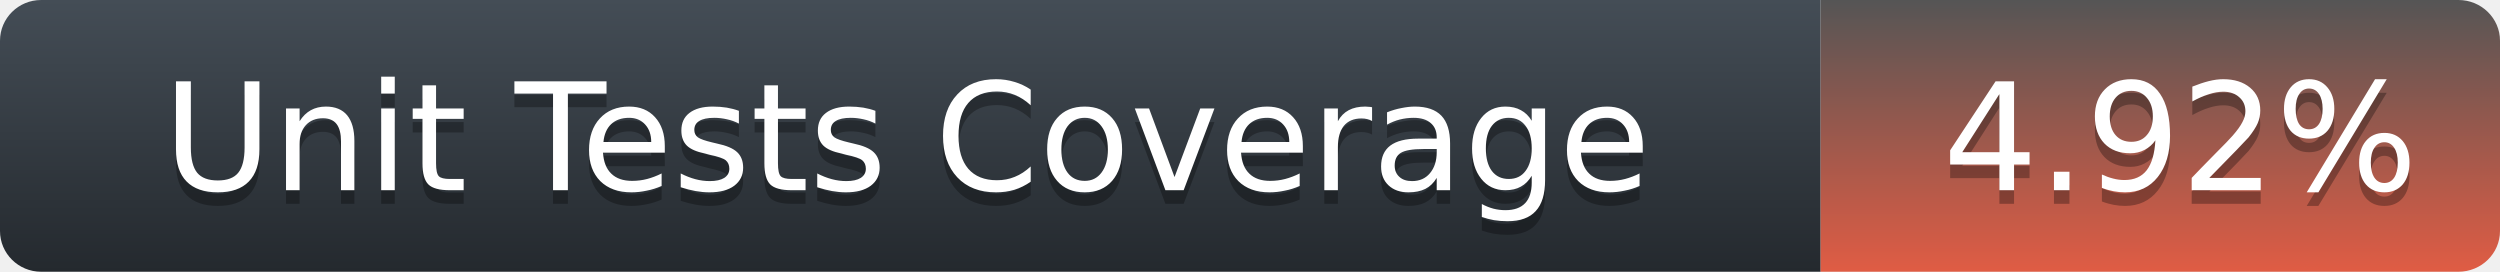
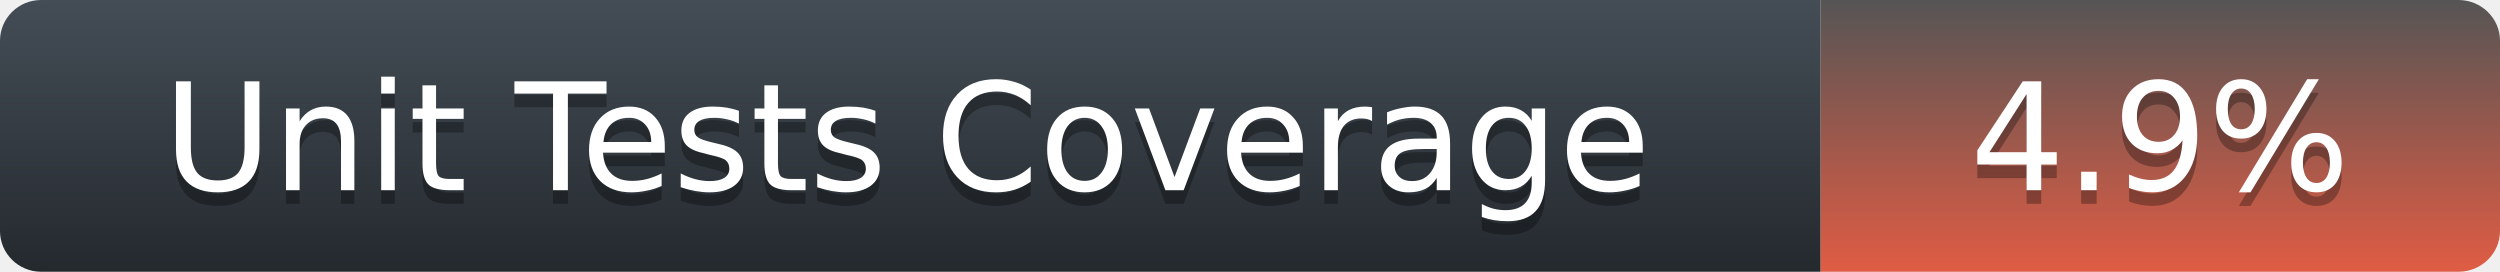
<svg xmlns="http://www.w3.org/2000/svg" width="184" height="20">
  <defs>
    <linearGradient id="title-fill" x1="50%" y1="0%" x2="50%" y2="100%">
      <stop stop-color="#444D56" offset="0%" />
      <stop stop-color="#24292E" offset="100%" />
    </linearGradient>
    <linearGradient id="coverage-fill" x1="50%" y1="0%" x2="50%" y2="100%">
      <stop stop-color="#555" offset="0%" />
      <stop stop-color="#e05c44" offset="100%" />
    </linearGradient>
  </defs>
  <g fill="none" fill-rule="evenodd">
    <g font-family="'DejaVu Sans',Verdana,Geneva,sans-serif" font-size="11">
      <path d="M0,3 C0,1.343 1.355,0 3.027,0 L134,0 L134,20 L3.027,20 C1.355,20 0,18.657 0,17 L0,3 Z" fill="url(#title-fill)" fill-rule="nonzero" />
      <text fill="#010101" fill-opacity=".3">
        <tspan x="12" y="15" aria-hidden="true">Unit Tests Coverage</tspan>
      </text>
      <text fill="#FFFFFF">
        <tspan x="12" y="14">Unit Tests Coverage</tspan>
      </text>
    </g>
    <g transform="translate(134)" font-family="'DejaVu Sans',Verdana,Geneva,sans-serif" font-size="11">
      <path d="M0 0h46.939C48.629 0 50 1.343 50 3v14c0 1.657-1.37 3-3.061 3H0V0z" fill="url(#coverage-fill)" fill-rule="nonzero" />
      <text fill="#010101" fill-opacity=".3" aria-hidden="true">
-         <tspan x="9" y="15">4.92%</tspan>
+         <tspan x="11" y="15">4.9%</tspan>
      </text>
      <text fill="#FFFFFF">
-         <tspan x="9" y="14">4.92%</tspan>
+         <tspan x="11" y="14">4.9%</tspan>
      </text>
    </g>
  </g>
</svg>
